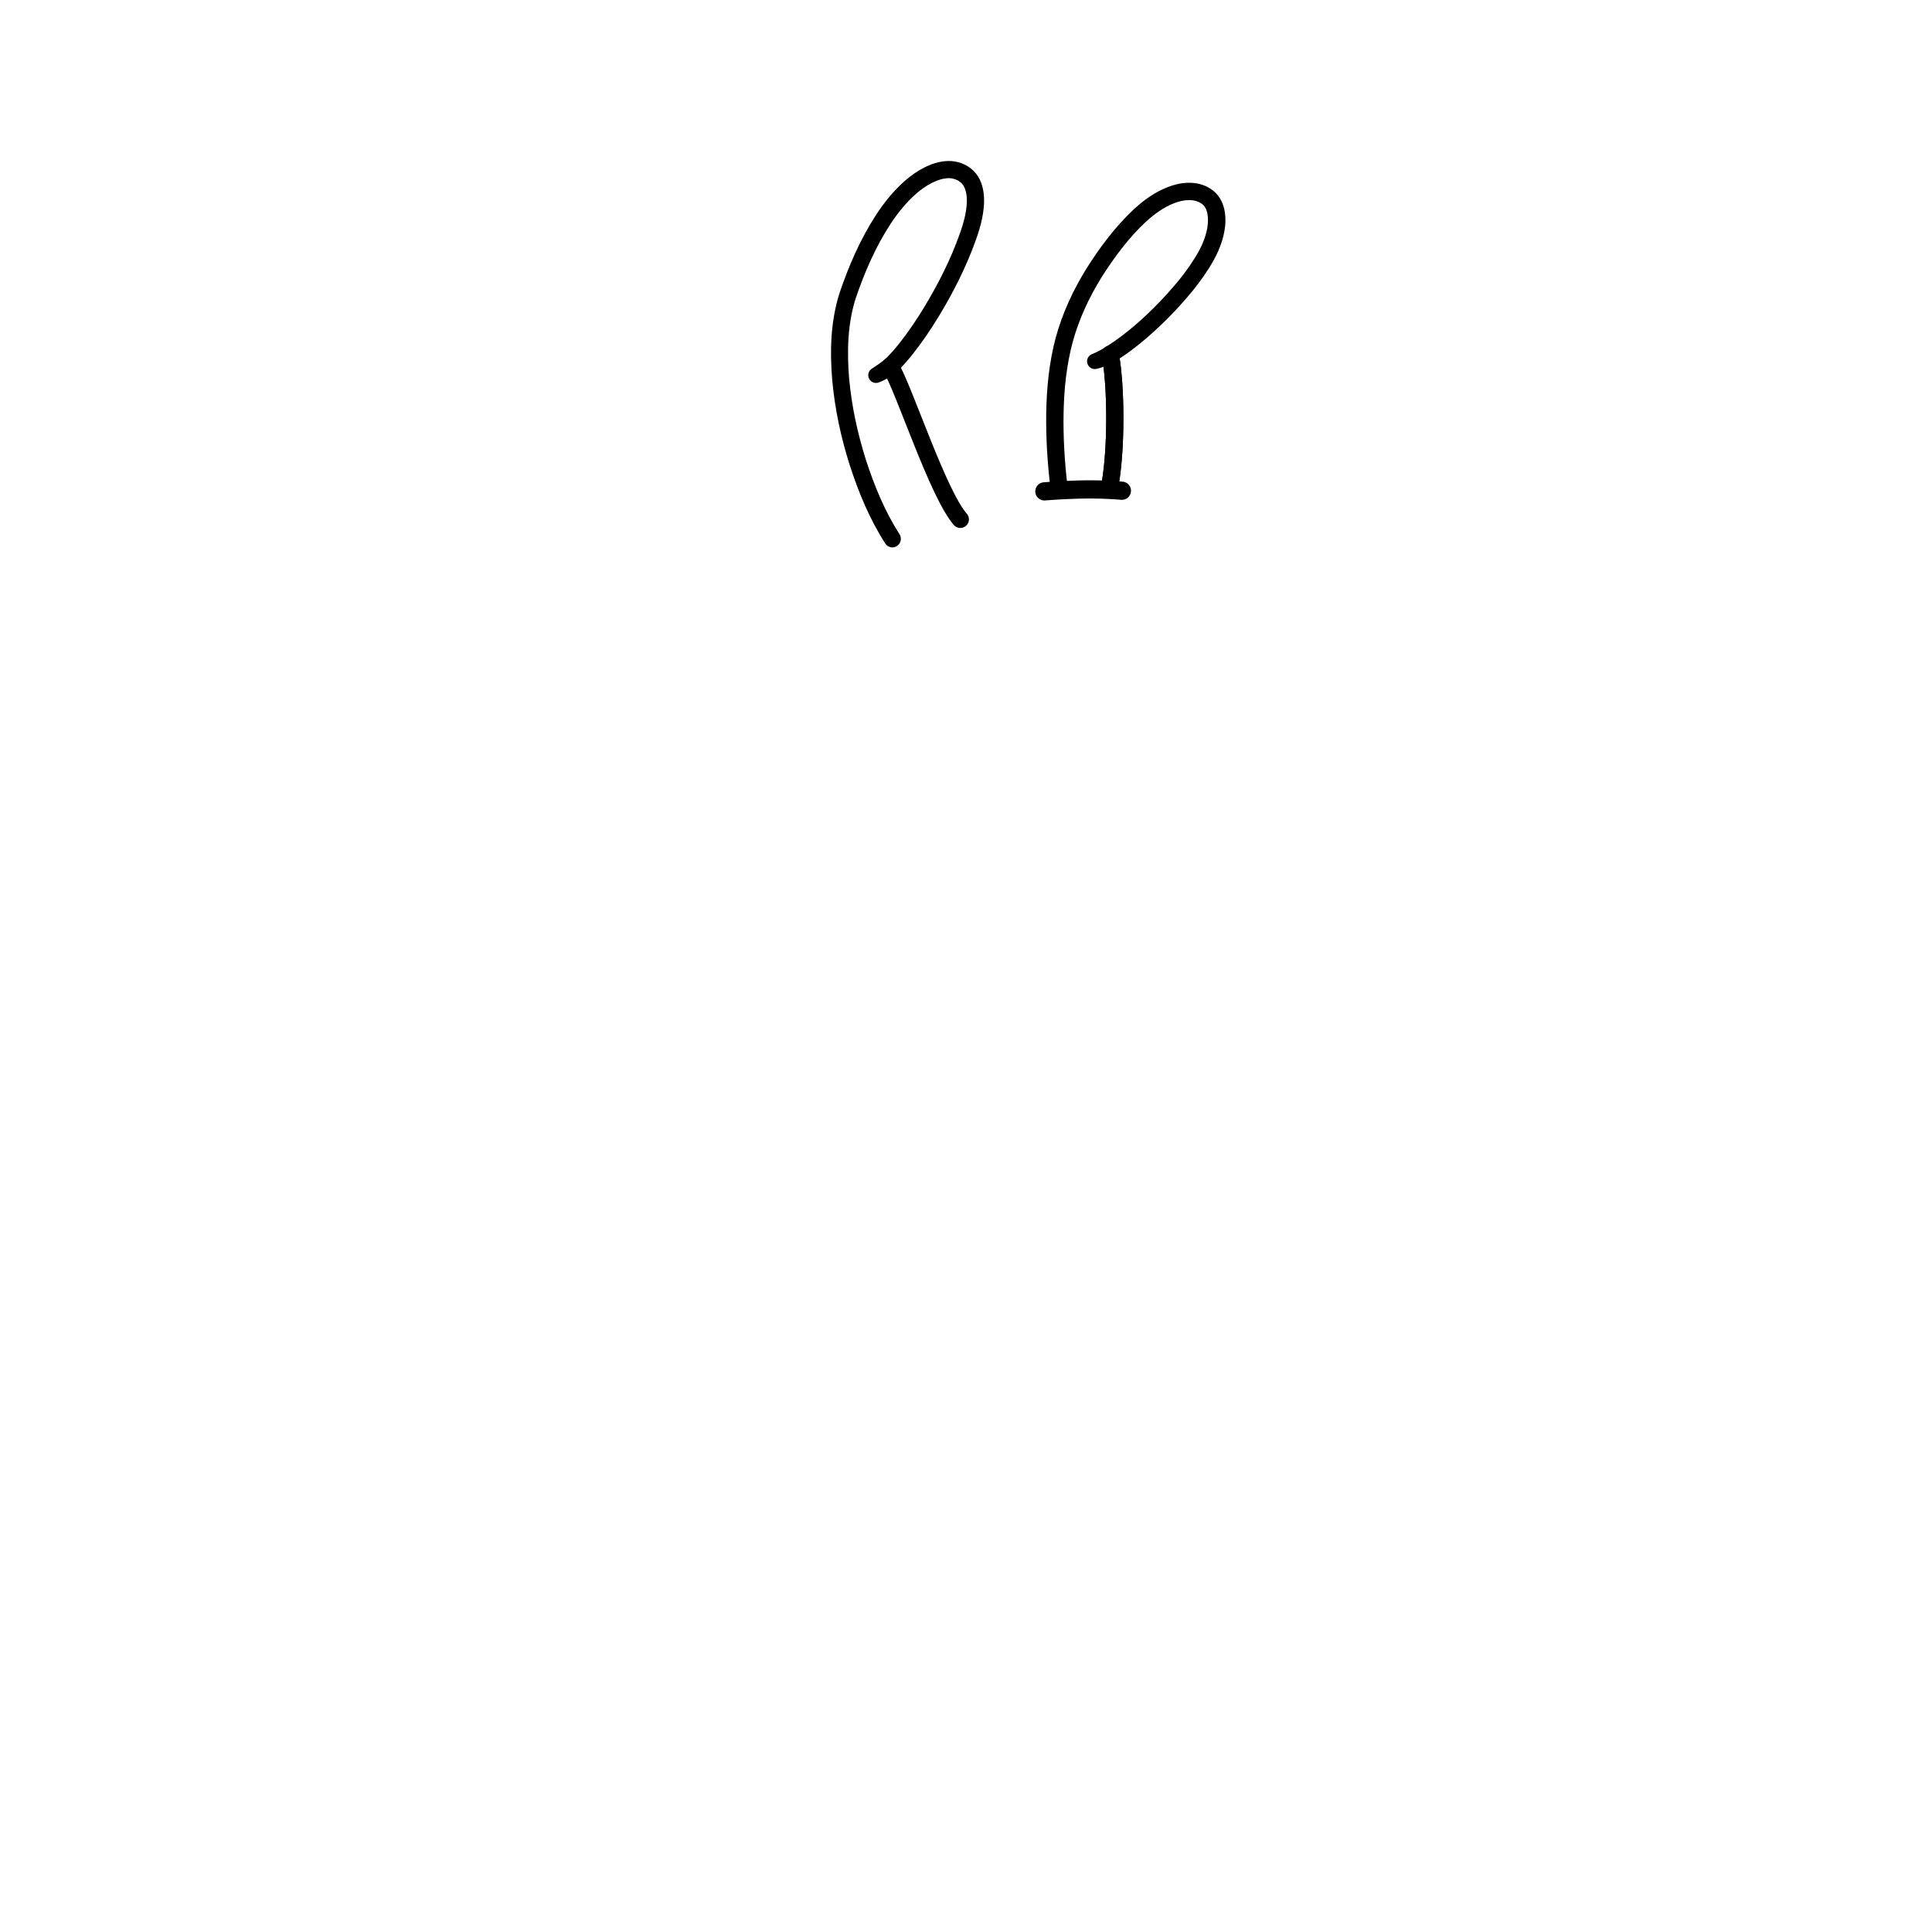
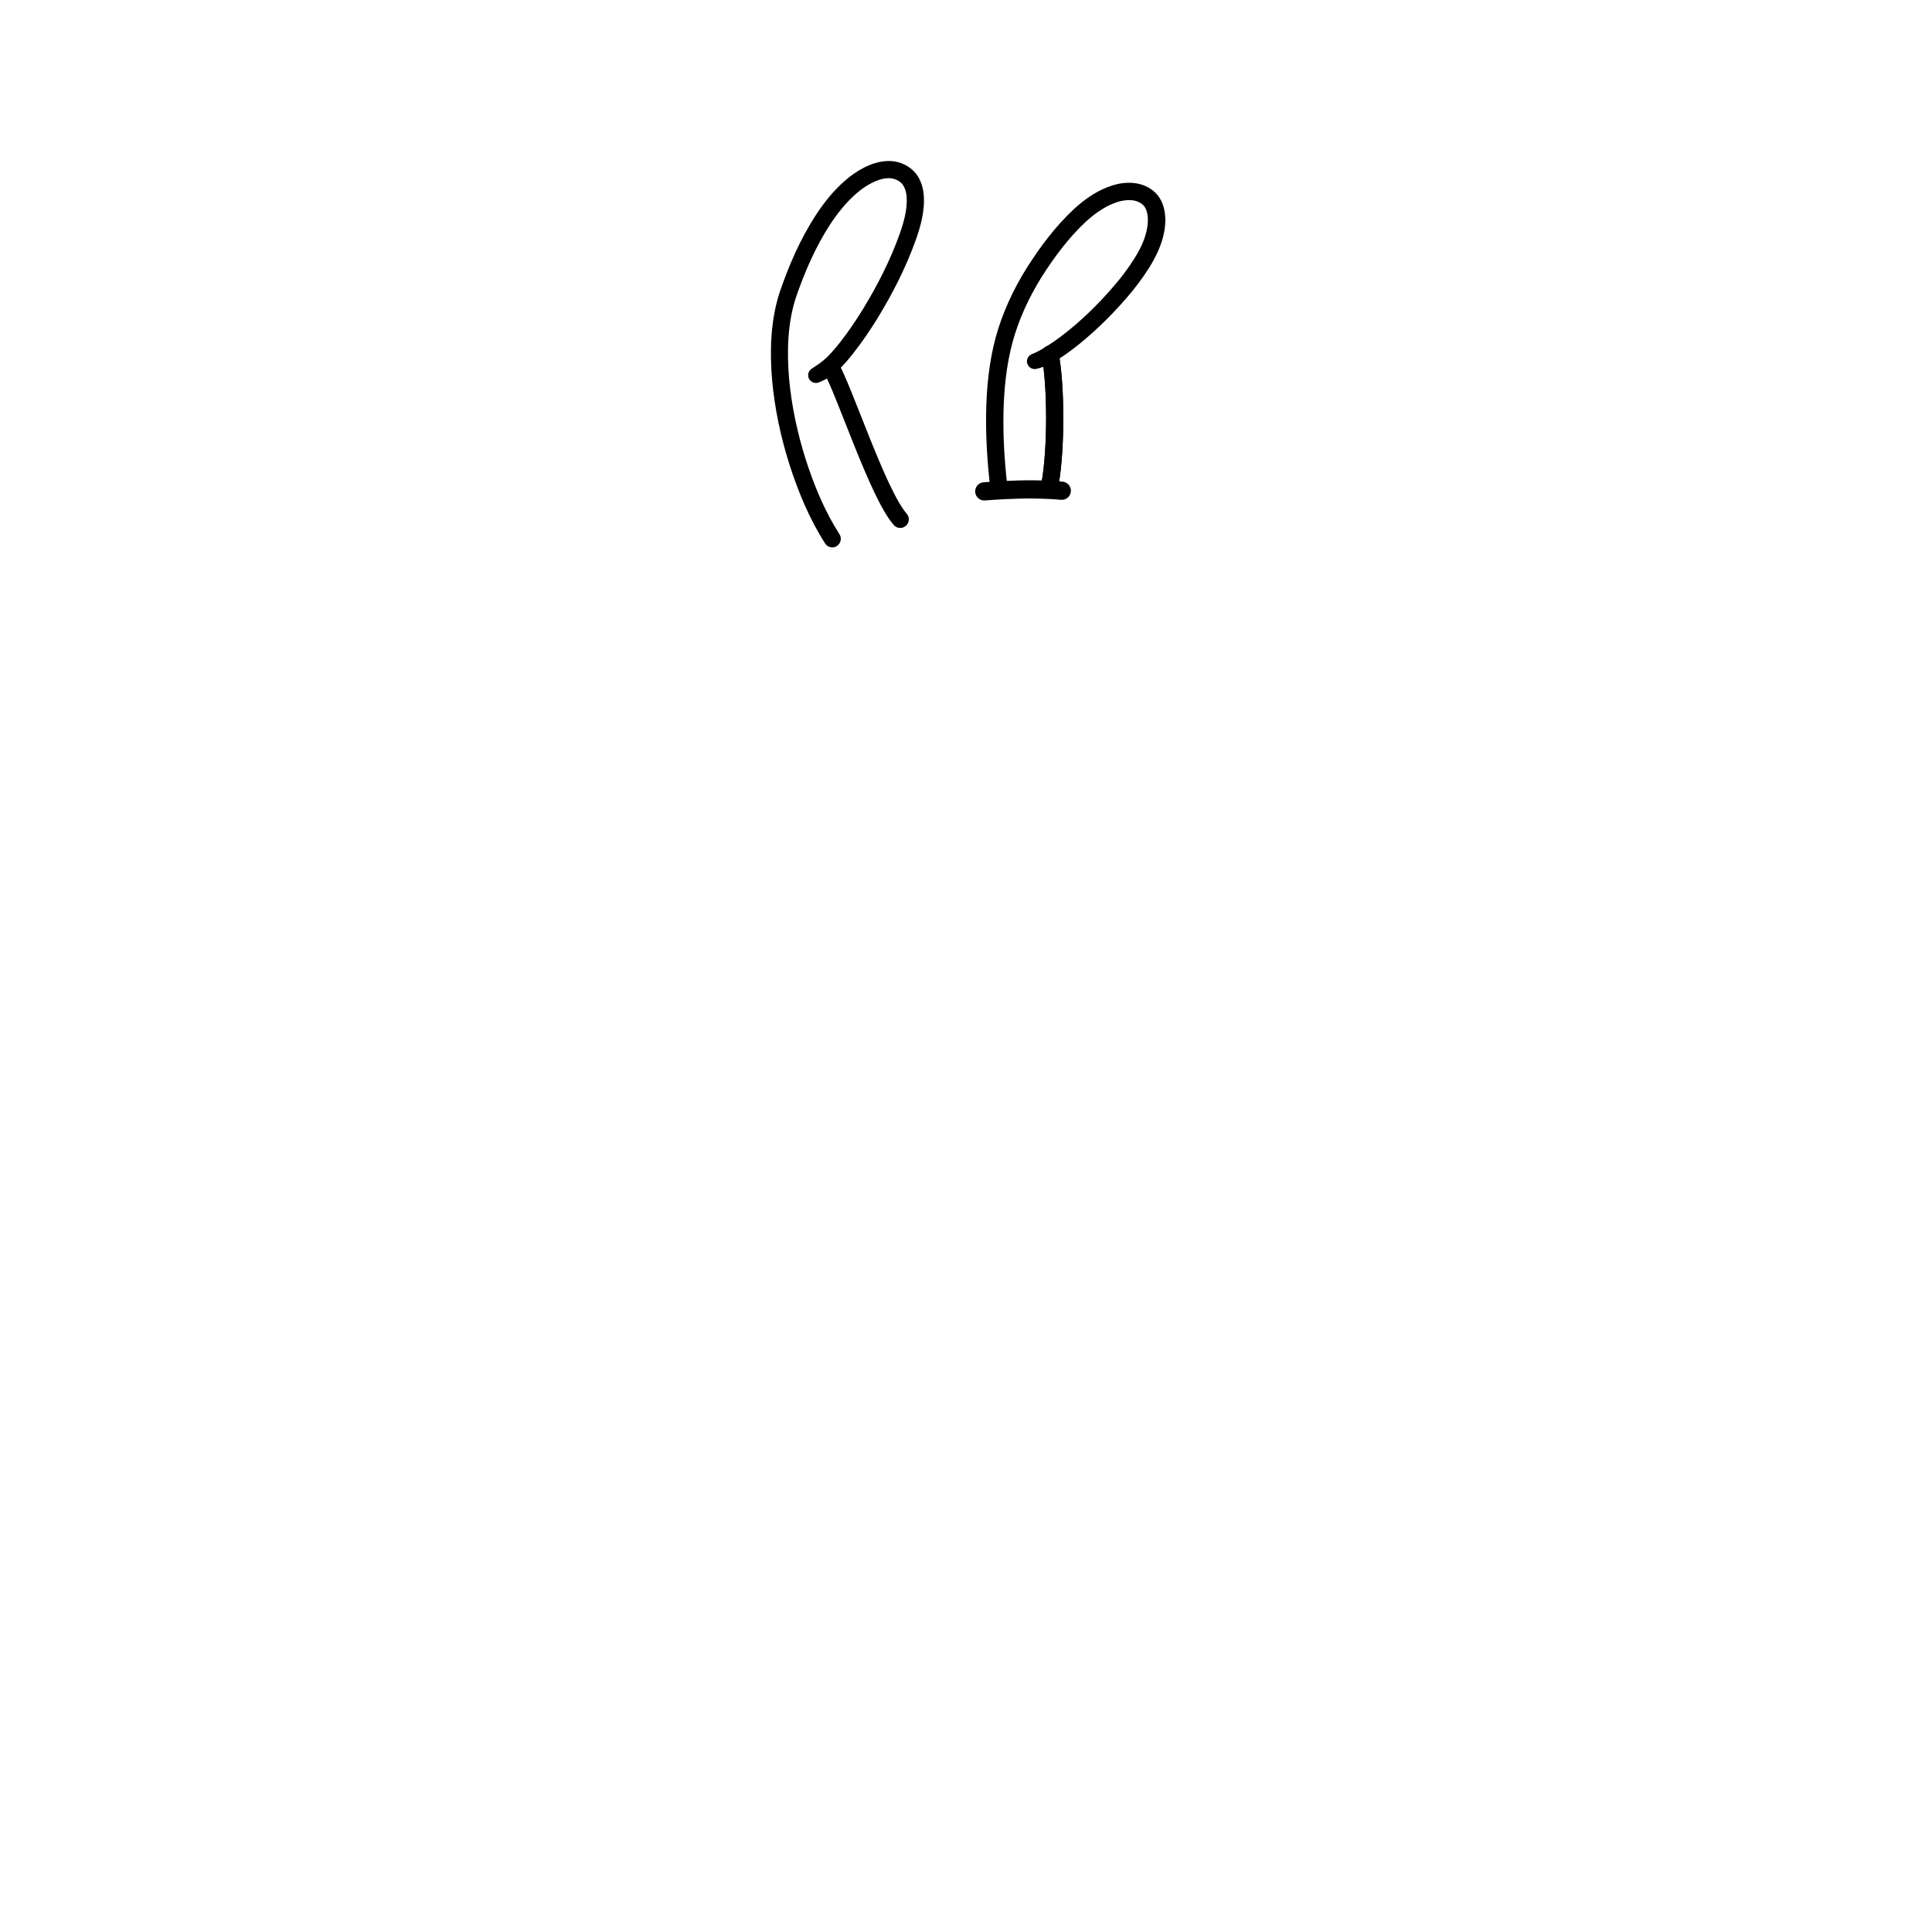
<svg xmlns="http://www.w3.org/2000/svg" width="100%" height="100%" viewBox="0 0 450 450" fill="none" style="display: block;">
-   <path d="M259.44 111.46C259.71 110.28 259.56 109.19 259.63 108C259.72 106.51 259.65 105.04 259.65 103.55L259.68 97.16C259.7 93.22 259.71 89.29 259.73 85.35C259.73 84.55 259.5 83.3 259.74 82.54C259.77 82.44 259.03 83.12 259.94 82.31C260.15 82.13 260.35 81.95 260.56 81.76C261.92 80.57 263.26 79.36 264.57 78.13C269.45 73.53 274 68.49 277.58 62.79C279.37 59.94 280.94 56.9 282.08 53.73C282.65 52.16 282.91 50.38 282.2 48.81C282.16 48.48 282.05 48.15 281.83 47.84C280.86 46.5 279.35 45.58 277.73 45.66C272.94 45 267.87 49.28 264.7 52.35C262.44 54.54 260.15 56.77 258.16 59.22C256.1 61.74 254.27 64.44 254.07 67.76C252.65 70.62 251.53 73.66 250.61 76.74C249.63 78.45 248.93 80.32 248.4 82.25C247.48 85.61 246.8 89.05 246.37 92.5C246.36 92.62 246.34 92.74 246.33 92.85C245.9 96.74 246.24 100.65 246.58 104.54C246.75 106.42 247.09 108.43 246.98 110.32C246.94 110.94 246.72 111.42 246.88 112.04C247.06 112.71 247.43 113.4 248.05 113.74C248.49 113.98 249.17 114.22 249.66 113.98C249.86 113.88 250.02 113.69 250.24 113.62C250.47 113.55 250.71 113.65 250.92 113.77C251.12 113.9 251.3 114.07 251.51 114.18C251.83 114.35 252.21 114.39 252.57 114.33C253.02 114.26 253.44 114.06 253.78 113.77C253.88 113.68 253.97 113.58 254.09 113.52C254.28 113.42 254.51 113.44 254.71 113.51C255.04 113.63 255.28 113.87 255.62 113.96C255.95 114.05 256.28 114.1 256.62 114.11C257.26 114.12 257.92 113.94 258.41 113.51C258.91 113.07 259.18 112.42 259.37 111.78C259.39 111.68 259.42 111.57 259.44 111.46Z" fill="COLOR_PLACEHOLDER" />
-   <path d="M244.64 113.51C243.97 107.76 243.59 101.95 243.69 96.12C243.79 90.29 244.36 84.41 245.9 78.64C247.47 72.9 249.99 67.48 253.1 62.48C256.25 57.52 259.74 52.81 264.15 48.69C266.37 46.66 268.92 44.78 271.91 43.61C273.4 43.02 275.03 42.6 276.78 42.57C278.51 42.54 280.44 42.93 282.01 44.01L282.59 44.42C282.78 44.58 282.97 44.76 283.16 44.94C283.52 45.3 283.85 45.71 284.1 46.13C284.65 46.97 284.95 47.87 285.16 48.74C285.54 50.5 285.48 52.2 285.2 53.79C284.65 56.98 283.22 59.87 281.64 62.38C280.06 64.91 278.24 67.28 276.31 69.49C274.4 71.71 272.38 73.82 270.26 75.84C268.14 77.86 265.92 79.78 263.55 81.56C262.37 82.45 261.14 83.3 259.82 84.07C258.5 84.83 257.11 85.53 255.4 85.92C254.43 86.14 253.47 85.53 253.24 84.56C253.04 83.68 253.53 82.8 254.35 82.48L254.44 82.44C255.49 82.04 256.65 81.38 257.78 80.67C258.91 79.96 260.04 79.18 261.14 78.35C263.34 76.69 265.46 74.86 267.48 72.93C269.5 71 271.43 68.97 273.25 66.85C275.09 64.74 276.75 62.56 278.2 60.24C278.93 59.07 279.57 57.92 280.09 56.73C280.6 55.54 280.99 54.31 281.2 53.09C281.42 51.87 281.42 50.66 281.2 49.62C281.08 49.11 280.91 48.63 280.67 48.27C280.56 48.07 280.42 47.92 280.28 47.78L280.06 47.58L279.76 47.37C278.17 46.27 275.69 46.43 273.38 47.37C271.03 48.3 268.87 49.85 266.88 51.67C262.91 55.37 259.52 59.93 256.55 64.62C253.63 69.34 251.28 74.41 249.84 79.71C248.42 85 247.84 90.6 247.73 96.19C247.62 101.8 247.97 107.44 248.61 113.05V113.06C248.73 114.16 247.95 115.15 246.85 115.27C245.75 115.39 244.77 114.61 244.64 113.51Z" fill="black" />
-   <path d="M258.6 112.56C260.02 104.43 260.01 90.05 258.6 82.49" stroke="black" stroke-width="4" stroke-miterlimit="10" stroke-linecap="round" stroke-linejoin="round" />
-   <path d="M221.82 117.12C221.61 116.83 221.42 116.55 221.28 116.29C220.21 114.29 219.22 112.25 218.29 110.18C216.42 106.05 214.74 101.83 212.89 97.69C211.31 94.16 209.58 90.68 207.48 87.42C207.28 87.11 207.08 86.81 206.87 86.51C208.48 84.89 209.86 82.94 211.15 81.24C213.61 77.99 215.78 74.52 217.62 70.89C219.55 67.1 221 63.1 222.88 59.29C224.71 55.55 226.54 51.68 226.33 47.41C226.32 47.15 226.26 46.91 226.18 46.69C226.31 45.22 226.1 43.78 225.4 42.4C225.37 42.34 225.34 42.28 225.3 42.2C225.19 41.99 225.08 41.78 224.93 41.59C224.81 41.42 224.69 41.24 224.56 41.07C223.89 40.2 222.93 40.11 222.08 40.45C220.77 40.19 219.28 40.45 218.09 40.79C214.35 41.86 211.5 44.63 209.06 47.53C206.59 50.46 204.38 53.6 202.51 56.94C200.66 60.25 198.51 63.99 198.95 67.89C196.98 73.07 196.03 78.63 196.23 84.19C196.23 84.25 196.25 84.3 196.25 84.35C196.25 85.12 196.27 85.9 196.3 86.67C196.44 89.93 196.81 93.18 197.38 96.39C197.94 99.53 198.71 102.64 199.7 105.68C200.17 107.13 200.73 109.03 201.72 110.41C202.4 112.93 203.2 115.47 204.38 117.79C205.29 119.58 205.71 121.69 206.57 123.55C207.17 124.84 208.14 125.99 209.54 126.41C210.89 126.81 212.34 126.75 213.73 126.67C216.71 126.49 220.79 125.85 222.65 123.07C223.95 121.09 223.01 118.78 221.82 117.12Z" fill="COLOR_PLACEHOLDER" />
-   <path d="M206.19 126.59C202.49 120.82 199.94 114.58 197.88 108.21C195.86 101.83 194.45 95.25 193.84 88.54C193.28 81.85 193.43 74.93 195.54 68.26C197.71 61.88 200.36 55.72 204.09 49.99C205.96 47.14 208.13 44.43 210.79 42.1C212.12 40.94 213.59 39.88 215.24 39.04C216.89 38.21 218.72 37.56 220.8 37.5C222.94 37.45 225.08 38.18 226.74 39.77C227.55 40.56 228.14 41.54 228.51 42.53C228.9 43.52 229.07 44.51 229.16 45.47C229.32 47.4 229.09 49.2 228.74 50.94C228.39 52.67 227.85 54.33 227.29 55.92C225.01 62.29 221.97 68.25 218.49 73.96C216.74 76.81 214.87 79.59 212.77 82.25C211.71 83.6 210.64 84.86 209.33 86.15C208.66 86.79 207.9 87.36 207.12 87.87C206.33 88.35 205.5 88.76 204.76 89.05L204.71 89.07C203.78 89.44 202.73 88.99 202.36 88.06C202.04 87.25 202.34 86.35 203.04 85.89C204.44 84.96 205.54 84.26 206.58 83.25C207.6 82.24 208.67 81 209.63 79.77C211.59 77.28 213.39 74.61 215.07 71.87C218.41 66.38 221.37 60.58 223.5 54.59C224.04 53.08 224.5 51.61 224.81 50.13C225.11 48.65 225.28 47.17 225.16 45.82C225.05 44.47 224.63 43.32 223.9 42.62C223.2 41.92 222 41.46 220.87 41.5C219.66 41.53 218.3 41.96 217.03 42.61C215.75 43.26 214.53 44.12 213.39 45.12C211.11 47.12 209.13 49.56 207.4 52.19C203.95 57.46 201.36 63.45 199.31 69.48C197.43 75.36 197.25 81.84 197.78 88.18C198.36 94.54 199.72 100.87 201.65 106.99C203.61 113.09 206.1 119.1 209.49 124.39L209.51 124.42C210.11 125.35 209.84 126.59 208.91 127.18C208.03 127.79 206.79 127.52 206.19 126.59Z" fill="black" />
-   <path d="M207.38 85.27C210.69 90.85 218.41 114.95 223.68 120.97" stroke="black" stroke-width="4" stroke-miterlimit="10" stroke-linecap="round" stroke-linejoin="round" />
-   <path d="M258.6 112.57C260.02 104.44 260.01 90.06 258.6 82.5" stroke="black" stroke-width="4" stroke-miterlimit="10" stroke-linecap="round" stroke-linejoin="round" />
-   <path d="M261.31 114.3C257.01 113.93 252.63 113.91 247.72 114.16C246.24 114.24 244.75 114.33 243.26 114.45" stroke="black" stroke-width="4.24" stroke-miterlimit="10" stroke-linecap="round" stroke-linejoin="round" />
+   <path d="M245.44 111.46C245.71 110.28 245.56 109.19 245.63 108C245.72 106.51 245.65 105.04 245.65 103.55L245.68 97.16C245.7 93.22 245.71 89.29 245.73 85.35C245.73 84.55 245.5 83.3 245.74 82.54C245.77 82.44 245.03 83.12 245.94 82.31C246.15 82.13 246.35 81.95 246.56 81.76C247.92 80.57 249.26 79.36 250.57 78.13C255.45 73.53 260 68.49 263.58 62.79C265.37 59.94 266.94 56.9 268.08 53.73C268.65 52.16 268.91 50.38 268.2 48.81C268.16 48.48 268.05 48.15 267.83 47.84C266.86 46.5 265.35 45.58 263.73 45.66C258.94 45 253.87 49.28 250.7 52.35C248.44 54.54 246.15 56.77 244.16 59.22C242.1 61.74 240.27 64.44 240.07 67.76C238.65 70.62 237.53 73.66 236.61 76.74C235.63 78.45 234.93 80.32 234.4 82.25C233.48 85.61 232.8 89.05 232.37 92.5C232.36 92.62 232.34 92.74 232.33 92.85C231.9 96.74 232.24 100.65 232.58 104.54C232.75 106.42 233.09 108.43 232.98 110.32C232.94 110.94 232.72 111.42 232.88 112.04C233.06 112.71 233.43 113.4 234.05 113.74C234.49 113.98 235.17 114.22 235.66 113.98C235.86 113.88 236.02 113.69 236.24 113.62C236.47 113.55 236.71 113.65 236.92 113.77C237.12 113.9 237.3 114.07 237.51 114.18C237.83 114.35 238.21 114.39 238.57 114.33C239.02 114.26 239.44 114.06 239.78 113.77C239.88 113.68 239.97 113.58 240.09 113.52C240.28 113.42 240.51 113.44 240.71 113.51C241.04 113.63 241.28 113.87 241.62 113.96C241.95 114.05 242.28 114.1 242.62 114.11C243.26 114.12 243.92 113.94 244.41 113.51C244.91 113.07 245.18 112.42 245.37 111.78C245.39 111.68 245.42 111.57 245.44 111.46Z" fill="COLOR_PLACEHOLDER" />
+   <path d="M230.64 113.51C229.97 107.76 229.59 101.95 229.69 96.12C229.79 90.29 230.36 84.41 231.9 78.64C233.47 72.9 235.99 67.48 239.1 62.48C242.25 57.52 245.74 52.81 250.15 48.69C252.37 46.66 254.92 44.78 257.91 43.61C259.4 43.02 261.03 42.6 262.78 42.57C264.51 42.54 266.44 42.93 268.01 44.01L268.59 44.42C268.78 44.58 268.97 44.76 269.16 44.94C269.52 45.3 269.85 45.71 270.1 46.13C270.65 46.97 270.95 47.87 271.16 48.74C271.54 50.5 271.48 52.2 271.2 53.79C270.65 56.98 269.22 59.87 267.64 62.38C266.06 64.91 264.24 67.28 262.31 69.49C260.4 71.71 258.38 73.82 256.26 75.84C254.14 77.86 251.92 79.78 249.55 81.56C248.37 82.45 247.14 83.3 245.82 84.07C244.5 84.83 243.11 85.53 241.4 85.92C240.43 86.14 239.47 85.53 239.24 84.56C239.04 83.68 239.53 82.8 240.35 82.48L240.44 82.44C241.49 82.04 242.65 81.38 243.78 80.67C244.91 79.96 246.04 79.18 247.14 78.35C249.34 76.69 251.46 74.86 253.48 72.93C255.5 71 257.43 68.97 259.25 66.85C261.09 64.74 262.75 62.56 264.2 60.24C264.93 59.07 265.57 57.92 266.09 56.73C266.6 55.54 266.99 54.31 267.2 53.09C267.42 51.87 267.42 50.66 267.2 49.62C267.08 49.11 266.91 48.63 266.67 48.27C266.56 48.07 266.42 47.92 266.28 47.78L266.06 47.58L265.76 47.37C264.17 46.27 261.69 46.43 259.38 47.37C257.03 48.3 254.87 49.85 252.88 51.67C248.91 55.37 245.52 59.93 242.55 64.62C239.63 69.34 237.28 74.41 235.84 79.71C234.42 85 233.84 90.6 233.73 96.19C233.62 101.8 233.97 107.44 234.61 113.05V113.06C234.73 114.16 233.95 115.15 232.85 115.27C231.75 115.39 230.77 114.61 230.64 113.51Z" fill="black" />
+   <path d="M244.6 112.56C246.02 104.43 246.01 90.05 244.6 82.49" stroke="black" stroke-width="4" stroke-miterlimit="10" stroke-linecap="round" stroke-linejoin="round" />
+   <path d="M207.82 117.12C207.61 116.83 207.42 116.55 207.28 116.29C206.21 114.29 205.22 112.25 204.29 110.18C202.42 106.05 200.74 101.83 198.89 97.69C197.31 94.16 195.58 90.68 193.48 87.42C193.28 87.11 193.08 86.81 192.87 86.51C194.48 84.89 195.86 82.94 197.15 81.24C199.61 77.99 201.78 74.52 203.62 70.89C205.55 67.1 207 63.1 208.88 59.29C210.71 55.55 212.54 51.68 212.33 47.41C212.32 47.15 212.26 46.91 212.18 46.69C212.31 45.22 212.1 43.78 211.4 42.4C211.37 42.34 211.34 42.28 211.3 42.2C211.19 41.99 211.08 41.78 210.93 41.59C210.81 41.42 210.69 41.24 210.56 41.07C209.89 40.2 208.93 40.11 208.08 40.45C206.77 40.19 205.28 40.45 204.09 40.79C200.35 41.86 197.5 44.63 195.06 47.53C192.59 50.46 190.38 53.6 188.51 56.94C186.66 60.25 184.51 63.99 184.95 67.89C182.98 73.07 182.03 78.63 182.23 84.19C182.23 84.25 182.25 84.3 182.25 84.35C182.25 85.12 182.27 85.9 182.3 86.67C182.44 89.93 182.81 93.18 183.38 96.39C183.94 99.53 184.71 102.64 185.7 105.68C186.17 107.13 186.73 109.03 187.72 110.41C188.4 112.93 189.2 115.47 190.38 117.79C191.29 119.58 191.71 121.69 192.57 123.55C193.17 124.84 194.14 125.99 195.54 126.41C196.89 126.81 198.34 126.75 199.73 126.67C202.71 126.49 206.79 125.85 208.65 123.07C209.95 121.09 209.01 118.78 207.82 117.12Z" fill="COLOR_PLACEHOLDER" />
+   <path d="M192.19 126.59C188.49 120.82 185.94 114.58 183.88 108.21C181.86 101.83 180.45 95.25 179.84 88.54C179.28 81.85 179.43 74.93 181.54 68.26C183.71 61.88 186.36 55.72 190.09 49.99C191.96 47.14 194.13 44.43 196.79 42.1C198.12 40.94 199.59 39.88 201.24 39.04C202.89 38.21 204.72 37.56 206.8 37.5C208.94 37.45 211.08 38.18 212.74 39.77C213.55 40.56 214.14 41.54 214.51 42.53C214.9 43.52 215.07 44.51 215.16 45.47C215.32 47.4 215.09 49.2 214.74 50.94C214.39 52.67 213.85 54.33 213.29 55.92C211.01 62.29 207.97 68.25 204.49 73.96C202.74 76.81 200.87 79.59 198.77 82.25C197.71 83.6 196.64 84.86 195.33 86.15C194.66 86.79 193.9 87.36 193.12 87.87C192.33 88.35 191.5 88.76 190.76 89.05L190.71 89.07C189.78 89.44 188.73 88.99 188.36 88.06C188.04 87.25 188.34 86.35 189.04 85.89C190.44 84.96 191.54 84.26 192.58 83.25C193.6 82.24 194.67 81.01 195.64 79.77C197.6 77.28 199.4 74.61 201.08 71.87C204.42 66.38 207.38 60.58 209.51 54.59C210.05 53.08 210.51 51.61 210.82 50.13C211.12 48.65 211.29 47.17 211.17 45.82C211.06 44.47 210.64 43.32 209.91 42.62C209.21 41.92 208.01 41.46 206.88 41.5C205.67 41.53 204.31 41.96 203.04 42.61C201.76 43.26 200.54 44.12 199.4 45.12C197.12 47.12 195.14 49.56 193.41 52.19C189.96 57.46 187.37 63.45 185.32 69.48C183.44 75.36 183.26 81.84 183.79 88.18C184.37 94.54 185.73 100.87 187.66 106.99C189.62 113.09 192.11 119.1 195.5 124.39L195.52 124.42C196.12 125.35 195.85 126.59 194.92 127.18C194.03 127.79 192.79 127.52 192.19 126.59Z" fill="black" />
+   <path d="M193.38 85.27C196.69 90.85 204.41 114.95 209.68 120.97" stroke="black" stroke-width="4" stroke-miterlimit="10" stroke-linecap="round" stroke-linejoin="round" />
+   <path d="M244.6 112.57C246.02 104.44 246.01 90.06 244.6 82.5" stroke="black" stroke-width="4" stroke-miterlimit="10" stroke-linecap="round" stroke-linejoin="round" />
+   <path d="M247.31 114.3C243.01 113.93 238.63 113.91 233.72 114.16C232.24 114.24 230.75 114.33 229.26 114.45" stroke="black" stroke-width="4.24" stroke-miterlimit="10" stroke-linecap="round" stroke-linejoin="round" />
</svg>
